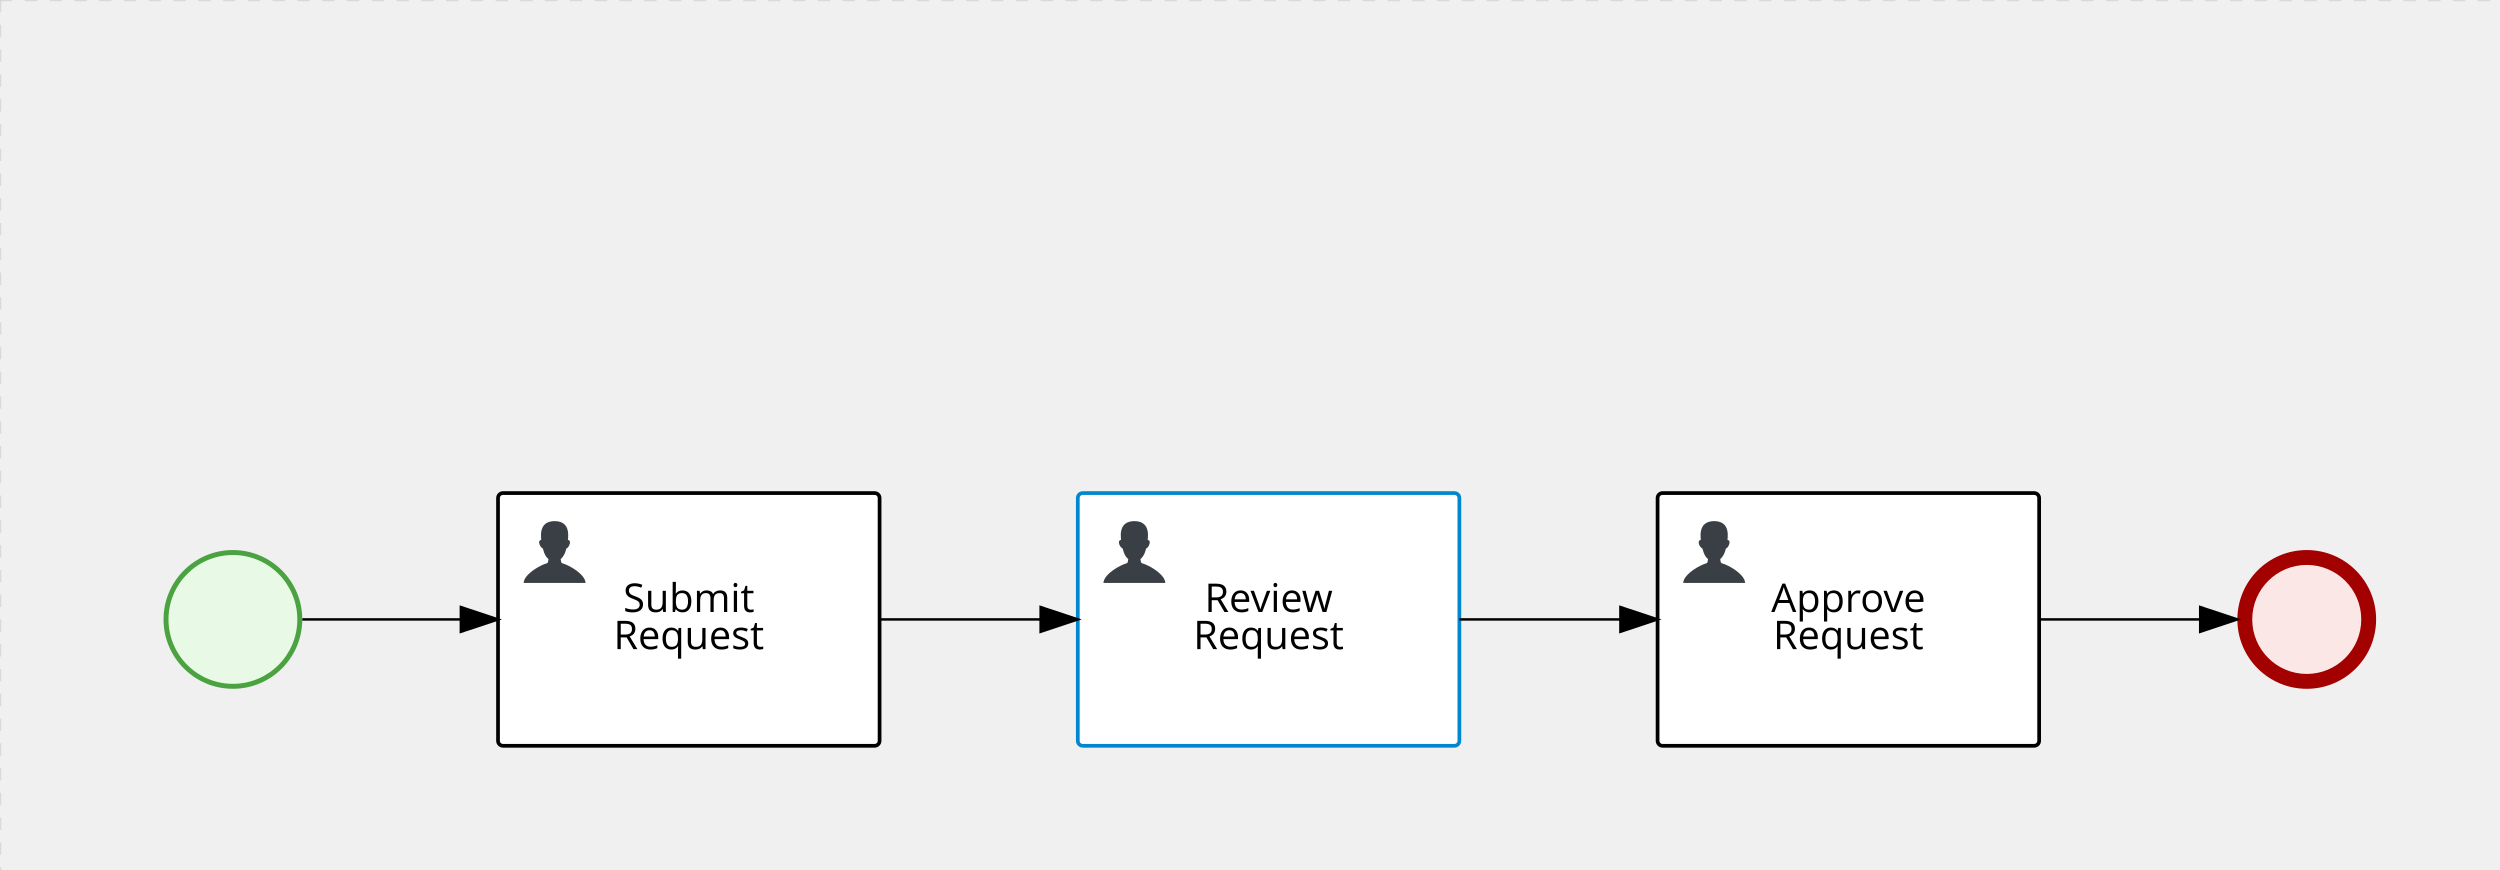
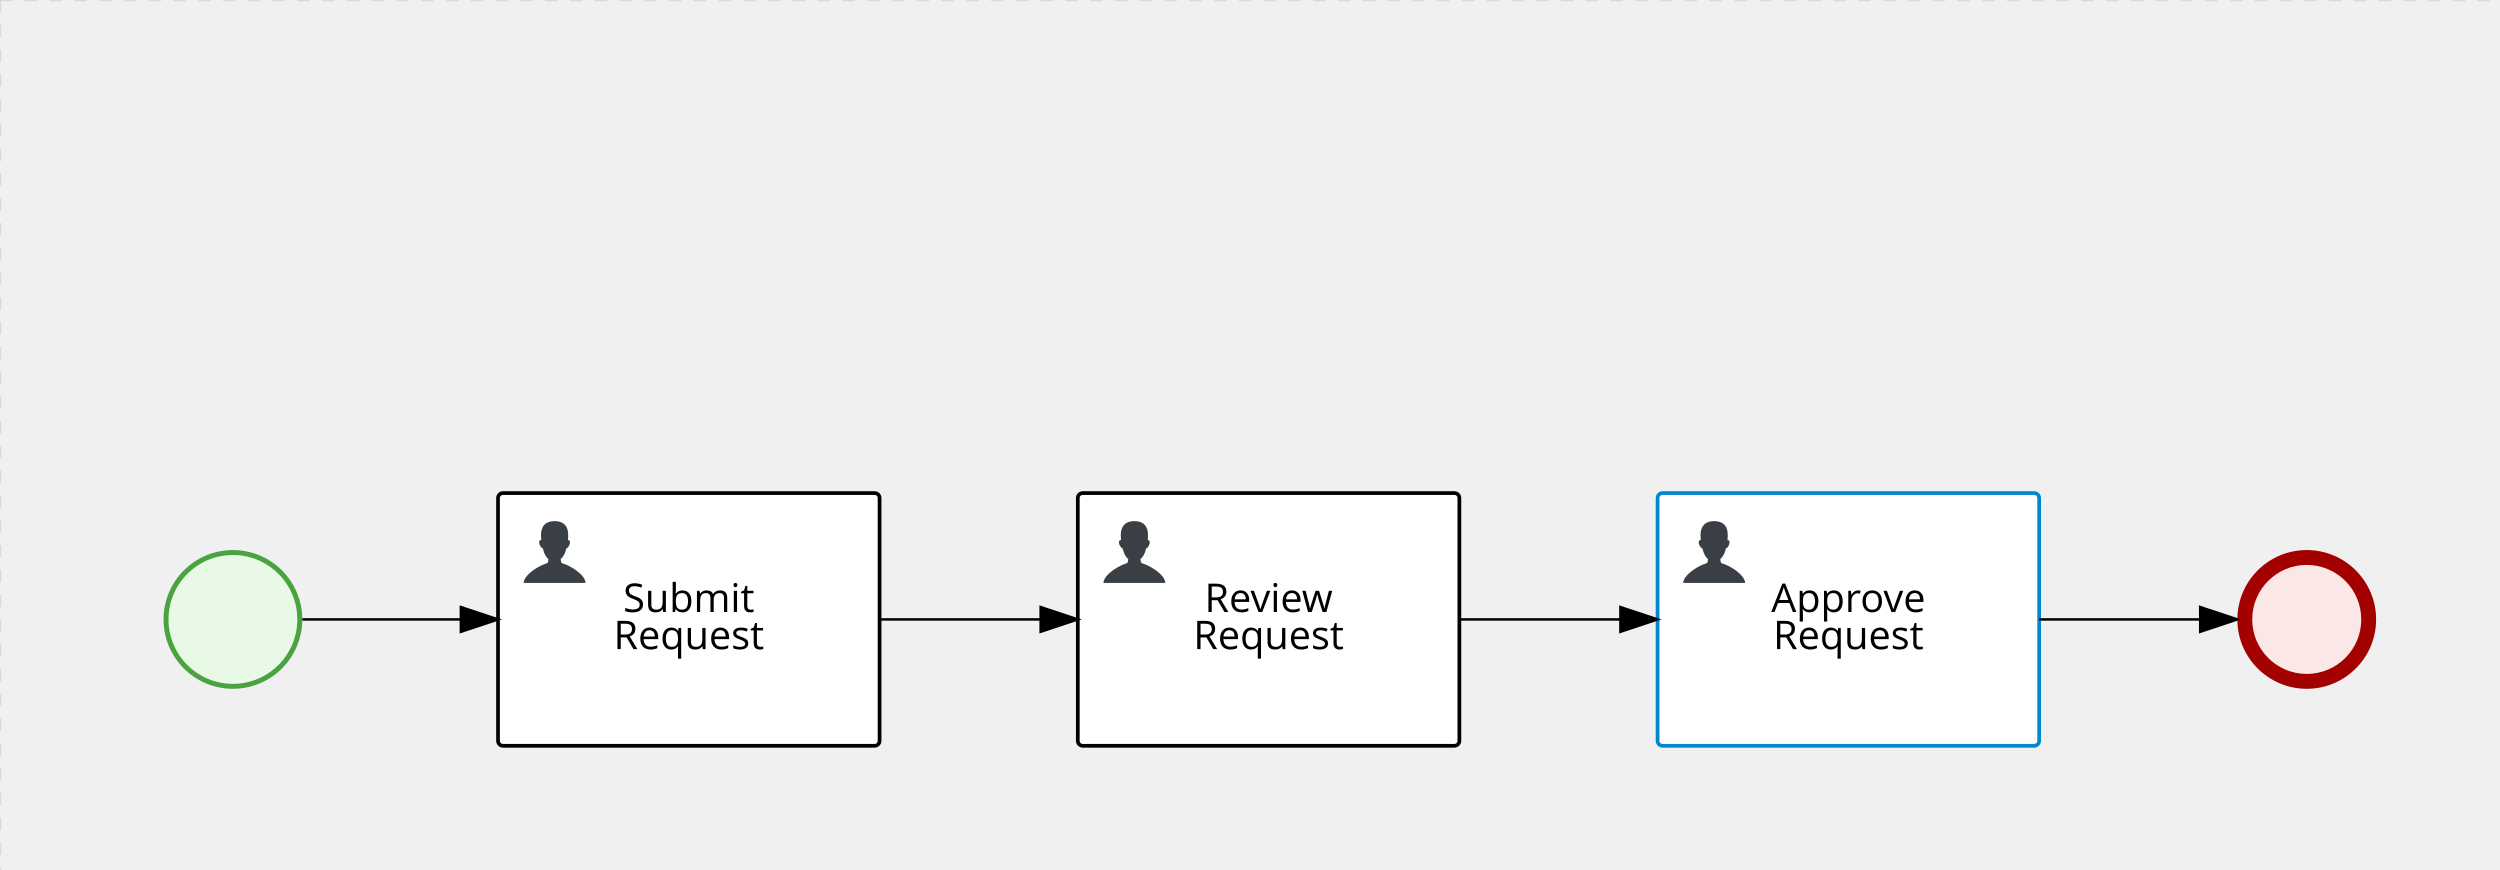
<svg xmlns="http://www.w3.org/2000/svg" version="1.1" width="1009" height="351" viewBox="0 0 1009 351">
  <defs />
  <g transform="matrix(1,0,0,1,0,0)">
    <g>
      <g>
        <g>
          <path fill="none" stroke="#d3d3d3" paint-order="fill stroke markers" d=" M 0 0 L 1200 0" stroke-miterlimit="10" stroke-opacity="0.8" stroke-dasharray="5" />
        </g>
        <g>
          <path fill="none" stroke="#d3d3d3" paint-order="fill stroke markers" d=" M 0 0 L 0 800" stroke-miterlimit="10" stroke-opacity="0.8" stroke-dasharray="5" />
        </g>
      </g>
      <g id="_0E424EA0-77E7-4831-B2D3-A6ECF1FDC271" bpmn2nodeid="_0E424EA0-77E7-4831-B2D3-A6ECF1FDC271" transform="matrix(1,0,0,1,669,199)">
        <g>
          <path fill="none" stroke="none" />
        </g>
        <g transform="matrix(1,0,0,1,0,0)">
          <path fill="#ffffff" stroke="none" id="_0E424EA0-77E7-4831-B2D3-A6ECF1FDC271?shapeType=BACKGROUND" paint-order="stroke fill markers" d=" M 2 0 L 152 0 L 152 0 A 2 2 0 0 1 154 2 L 154 100 L 154 100 A 2 2 0 0 1 152 102 L 2 102 L 2 102 A 2 2 0 0 1 0 100 L 0 2 L 0 2 A 2 2 0 0 1 2 0 Z" />
        </g>
        <g transform="matrix(1,0,0,1,0,0)">
-           <path fill="none" stroke="rgb(0,0,0)" id="_0E424EA0-77E7-4831-B2D3-A6ECF1FDC271?shapeType=BORDER&amp;renderType=STROKE" paint-order="fill stroke markers" d=" M 2 0 L 152 0 L 152 0 A 2 2 0 0 1 154 2 L 154 100 L 154 100 A 2 2 0 0 1 152 102 L 2 102 L 2 102 A 2 2 0 0 1 0 100 L 0 2 L 0 2 A 2 2 0 0 1 2 0 Z" stroke-miterlimit="10" stroke-width="1.5" stroke-dasharray="" />
+           <path fill="none" stroke="rgb(0,136,206)" id="_0E424EA0-77E7-4831-B2D3-A6ECF1FDC271?shapeType=BORDER&amp;renderType=STROKE" paint-order="fill stroke markers" d=" M 2 0 L 152 0 L 152 0 A 2 2 0 0 1 154 2 L 154 100 L 154 100 A 2 2 0 0 1 152 102 L 2 102 L 2 102 A 2 2 0 0 1 0 100 L 0 2 L 0 2 A 2 2 0 0 1 2 0 Z" stroke-miterlimit="10" stroke-width="1.5" stroke-dasharray="" />
        </g>
        <g>
          <g transform="matrix(0.06,0,0,0.06,9.4,9.4)">
            <g transform="matrix(1,0,0,1,0,0)">
              <path fill="#393f44" stroke="none" id="_0E424EA0-77E7-4831-B2D3-A6ECF1FDC271undefined" paint-order="stroke fill markers" d=" M 0 0 M 16 445.21 C 16 440.869 18.784 431.129 22.001 424.217 C 35.768 394.64 77.283 359.28 129 333.084 C 144.516 325.224 157.347 319.964 167.807 317.174 C 171.932 316.074 175.729 314.414 176.525 313.363 C 178.894 310.234 180.914 302.908 181.727 294.5 L 182.5 286.5 L 178.507 283.455 C 166.303 274.146 154.284 251.678 148.04 226.5 C 145.611 216.707 145.056 215.462 142.984 215.158 C 141.703 214.97 138.083 212.243 134.939 209.099 C 123.233 197.393 116.891 177.376 121.44 166.49 C 123.002 162.751 128.155 159.01 131.75 159.004 C 134.448 159 134.471 158.603 132.914 138.788 C 130.927 113.496 134.279 92.265 143.132 74.076 C 152.232 55.38 167.569 42.882 189.049 36.66 C 210.203 30.532 237.797 30.532 258.951 36.66 C 300.042 48.563 318.958 83.806 314.955 141 C 314.32 150.075 313.624 157.788 313.409 158.14 C 313.194 158.493 314.575 159.073 316.479 159.43 C 328.929 161.766 330.986 177.018 321.496 196.621 C 316.903 206.109 309.357 214.508 304.817 215.185 C 303.023 215.453 302.293 217.146 299.943 226.5 C 296.659 239.567 294.474 245.305 287.948 257.995 C 282.491 268.606 273.035 281.109 268.108 284.229 L 264.871 286.278 L 265.518 292.889 C 266.345 301.33 268.639 309.871 270.877 312.837 C 272.067 314.415 275.002 315.79 280.063 317.139 C 291.069 320.075 303.617 325.274 321 334.102 C 369.815 358.891 410.848 393.758 425.032 422.5 C 429.07 430.682 432 440.232 432 445.21 L 432 448 L 224 448 L 16 448 L 16 445.21 Z" />
            </g>
          </g>
        </g>
        <g transform="matrix(1,0,0,1,4.04,13.68)">
          <g transform="matrix(0.04,0,0,0.04,63.36,69.12)">
            <g transform="matrix(1,0,0,1,0,0)">
              <path fill="none" stroke="none" />
            </g>
            <g transform="matrix(1,0,0,1,0,0)">
              <path fill="none" stroke="none" />
            </g>
          </g>
        </g>
        <g transform="matrix(1,0,0,1,43.78125,36)">
          <text fill="#000000" stroke="none" font-family="Open Sans" font-size="12pt" font-style="normal" font-weight="normal" text-decoration="normal" x="33.219" y="12" text-anchor="middle" dominant-baseline="alphabetic">Approve </text>
          <text fill="#000000" stroke="none" font-family="Open Sans" font-size="12pt" font-style="normal" font-weight="normal" text-decoration="normal" x="33.219" y="27" text-anchor="middle" dominant-baseline="alphabetic">Request </text>
        </g>
      </g>
      <g id="_3568015E-ACFC-4162-8121-174C1F4E4E83" bpmn2nodeid="_3568015E-ACFC-4162-8121-174C1F4E4E83" transform="matrix(1,0,0,1,435,199)">
        <g>
          <path fill="none" stroke="none" />
        </g>
        <g transform="matrix(1,0,0,1,0,0)">
          <path fill="#ffffff" stroke="none" id="_3568015E-ACFC-4162-8121-174C1F4E4E83?shapeType=BACKGROUND" paint-order="stroke fill markers" d=" M 2 0 L 152 0 L 152 0 A 2 2 0 0 1 154 2 L 154 100 L 154 100 A 2 2 0 0 1 152 102 L 2 102 L 2 102 A 2 2 0 0 1 0 100 L 0 2 L 0 2 A 2 2 0 0 1 2 0 Z" />
        </g>
        <g transform="matrix(1,0,0,1,0,0)">
-           <path fill="none" stroke="rgb(0,136,206)" id="_3568015E-ACFC-4162-8121-174C1F4E4E83?shapeType=BORDER&amp;renderType=STROKE" paint-order="fill stroke markers" d=" M 2 0 L 152 0 L 152 0 A 2 2 0 0 1 154 2 L 154 100 L 154 100 A 2 2 0 0 1 152 102 L 2 102 L 2 102 A 2 2 0 0 1 0 100 L 0 2 L 0 2 A 2 2 0 0 1 2 0 Z" stroke-miterlimit="10" stroke-width="1.5" stroke-dasharray="" />
+           <path fill="none" stroke="rgb(0,0,0)" id="_3568015E-ACFC-4162-8121-174C1F4E4E83?shapeType=BORDER&amp;renderType=STROKE" paint-order="fill stroke markers" d=" M 2 0 L 152 0 L 152 0 A 2 2 0 0 1 154 2 L 154 100 L 154 100 A 2 2 0 0 1 152 102 L 2 102 L 2 102 A 2 2 0 0 1 0 100 L 0 2 L 0 2 A 2 2 0 0 1 2 0 Z" stroke-miterlimit="10" stroke-width="1.5" stroke-dasharray="" />
        </g>
        <g>
          <g transform="matrix(0.06,0,0,0.06,9.4,9.4)">
            <g transform="matrix(1,0,0,1,0,0)">
              <path fill="#393f44" stroke="none" id="_3568015E-ACFC-4162-8121-174C1F4E4E83undefined" paint-order="stroke fill markers" d=" M 0 0 M 16 445.21 C 16 440.869 18.784 431.129 22.001 424.217 C 35.768 394.64 77.283 359.28 129 333.084 C 144.516 325.224 157.347 319.964 167.807 317.174 C 171.932 316.074 175.729 314.414 176.525 313.363 C 178.894 310.234 180.914 302.908 181.727 294.5 L 182.5 286.5 L 178.507 283.455 C 166.303 274.146 154.284 251.678 148.04 226.5 C 145.611 216.707 145.056 215.462 142.984 215.158 C 141.703 214.97 138.083 212.243 134.939 209.099 C 123.233 197.393 116.891 177.376 121.44 166.49 C 123.002 162.751 128.155 159.01 131.75 159.004 C 134.448 159 134.471 158.603 132.914 138.788 C 130.927 113.496 134.279 92.265 143.132 74.076 C 152.232 55.38 167.569 42.882 189.049 36.66 C 210.203 30.532 237.797 30.532 258.951 36.66 C 300.042 48.563 318.958 83.806 314.955 141 C 314.32 150.075 313.624 157.788 313.409 158.14 C 313.194 158.493 314.575 159.073 316.479 159.43 C 328.929 161.766 330.986 177.018 321.496 196.621 C 316.903 206.109 309.357 214.508 304.817 215.185 C 303.023 215.453 302.293 217.146 299.943 226.5 C 296.659 239.567 294.474 245.305 287.948 257.995 C 282.491 268.606 273.035 281.109 268.108 284.229 L 264.871 286.278 L 265.518 292.889 C 266.345 301.33 268.639 309.871 270.877 312.837 C 272.067 314.415 275.002 315.79 280.063 317.139 C 291.069 320.075 303.617 325.274 321 334.102 C 369.815 358.891 410.848 393.758 425.032 422.5 C 429.07 430.682 432 440.232 432 445.21 L 432 448 L 224 448 L 16 448 L 16 445.21 Z" />
            </g>
          </g>
        </g>
        <g transform="matrix(1,0,0,1,4.04,13.68)">
          <g transform="matrix(0.04,0,0,0.04,63.36,69.12)">
            <g transform="matrix(1,0,0,1,0,0)">
              <path fill="none" stroke="none" />
            </g>
            <g transform="matrix(1,0,0,1,0,0)">
              <path fill="none" stroke="none" />
            </g>
          </g>
        </g>
        <g transform="matrix(1,0,0,1,46.625,36)">
          <text fill="#000000" stroke="none" font-family="Open Sans" font-size="12pt" font-style="normal" font-weight="normal" text-decoration="normal" x="30.375" y="12" text-anchor="middle" dominant-baseline="alphabetic">Review  </text>
          <text fill="#000000" stroke="none" font-family="Open Sans" font-size="12pt" font-style="normal" font-weight="normal" text-decoration="normal" x="30.375" y="27" text-anchor="middle" dominant-baseline="alphabetic">Request</text>
        </g>
      </g>
      <g id="_BC8DA187-954F-4409-B8E6-172BF92DBC31" bpmn2nodeid="_BC8DA187-954F-4409-B8E6-172BF92DBC31" transform="matrix(1,0,0,1,66,222)">
        <g>
          <path fill="none" stroke="none" />
        </g>
        <g transform="matrix(0.125,0,0,0.125,0,0)">
          <g transform="matrix(1,0,0,1,0,0)">
            <path fill="#e8fae6" stroke="none" id="_BC8DA187-954F-4409-B8E6-172BF92DBC31?shapeType=BACKGROUND" paint-order="stroke fill markers" d=" M 0 0 M 444 224 C 444 263.9 434.2 300.8 414.4 334.5 C 394.7 368.2 368 394.9 334.4 414.5 C 300.8 434.1 263.9 444 224 444 C 184.1 444 147.2 434.2 113.5 414.4 C 79.8 394.7 53.1 368 33.5 334.4 C 13.9 300.8 4 263.9 4 224 C 4 184.1 13.8 147.2 33.6 113.5 C 53.4 79.8 80.1 53.1 113.6 33.5 C 147.1 13.9 184.1 4 224 4 C 263.9 4 300.8 13.8 334.5 33.6 C 368.2 53.4 394.9 80.1 414.5 113.6 C 434.1 147.1 444 184.1 444 224 Z" />
          </g>
          <g>
            <g transform="matrix(1,0,0,1,0,0)">
              <g transform="matrix(1,0,0,1,0,0)">
                <path fill="#4aa241" stroke="none" id="_BC8DA187-954F-4409-B8E6-172BF92DBC31?shapeType=BORDER&amp;renderType=FILL" paint-order="stroke fill markers" d=" M 0 0 M 224 0 C 100.3 0 0 100.3 0 224 C 0 347.7 100.3 448 224 448 C 347.7 448 448 347.7 448 224 C 448 100.3 347.7 0 224 0 Z M 0 0 M 224 432 C 109.1 432 16 338.9 16 224 C 16 109.1 109.1 16 224 16 C 338.9 16 432 109.1 432 224 C 432 338.9 338.9 432 224 432 Z" />
              </g>
            </g>
          </g>
        </g>
        <g transform="matrix(1,0,0,1,28,61)" />
      </g>
      <g id="_22526F9B-1A54-40E8-A94D-97218A1F67BB" bpmn2nodeid="_22526F9B-1A54-40E8-A94D-97218A1F67BB" transform="matrix(1,0,0,1,201,199)">
        <g>
          <path fill="none" stroke="none" />
        </g>
        <g transform="matrix(1,0,0,1,0,0)">
          <path fill="#ffffff" stroke="none" id="_22526F9B-1A54-40E8-A94D-97218A1F67BB?shapeType=BACKGROUND" paint-order="stroke fill markers" d=" M 2 0 L 152 0 L 152 0 A 2 2 0 0 1 154 2 L 154 100 L 154 100 A 2 2 0 0 1 152 102 L 2 102 L 2 102 A 2 2 0 0 1 0 100 L 0 2 L 0 2 A 2 2 0 0 1 2 0 Z" />
        </g>
        <g transform="matrix(1,0,0,1,0,0)">
          <path fill="none" stroke="rgb(0,0,0)" id="_22526F9B-1A54-40E8-A94D-97218A1F67BB?shapeType=BORDER&amp;renderType=STROKE" paint-order="fill stroke markers" d=" M 2 0 L 152 0 L 152 0 A 2 2 0 0 1 154 2 L 154 100 L 154 100 A 2 2 0 0 1 152 102 L 2 102 L 2 102 A 2 2 0 0 1 0 100 L 0 2 L 0 2 A 2 2 0 0 1 2 0 Z" stroke-miterlimit="10" stroke-width="1.5" stroke-dasharray="" />
        </g>
        <g>
          <g transform="matrix(0.06,0,0,0.06,9.4,9.4)">
            <g transform="matrix(1,0,0,1,0,0)">
              <path fill="#393f44" stroke="none" id="_22526F9B-1A54-40E8-A94D-97218A1F67BBundefined" paint-order="stroke fill markers" d=" M 0 0 M 16 445.21 C 16 440.869 18.784 431.129 22.001 424.217 C 35.768 394.64 77.283 359.28 129 333.084 C 144.516 325.224 157.347 319.964 167.807 317.174 C 171.932 316.074 175.729 314.414 176.525 313.363 C 178.894 310.234 180.914 302.908 181.727 294.5 L 182.5 286.5 L 178.507 283.455 C 166.303 274.146 154.284 251.678 148.04 226.5 C 145.611 216.707 145.056 215.462 142.984 215.158 C 141.703 214.97 138.083 212.243 134.939 209.099 C 123.233 197.393 116.891 177.376 121.44 166.49 C 123.002 162.751 128.155 159.01 131.75 159.004 C 134.448 159 134.471 158.603 132.914 138.788 C 130.927 113.496 134.279 92.265 143.132 74.076 C 152.232 55.38 167.569 42.882 189.049 36.66 C 210.203 30.532 237.797 30.532 258.951 36.66 C 300.042 48.563 318.958 83.806 314.955 141 C 314.32 150.075 313.624 157.788 313.409 158.14 C 313.194 158.493 314.575 159.073 316.479 159.43 C 328.929 161.766 330.986 177.018 321.496 196.621 C 316.903 206.109 309.357 214.508 304.817 215.185 C 303.023 215.453 302.293 217.146 299.943 226.5 C 296.659 239.567 294.474 245.305 287.948 257.995 C 282.491 268.606 273.035 281.109 268.108 284.229 L 264.871 286.278 L 265.518 292.889 C 266.345 301.33 268.639 309.871 270.877 312.837 C 272.067 314.415 275.002 315.79 280.063 317.139 C 291.069 320.075 303.617 325.274 321 334.102 C 369.815 358.891 410.848 393.758 425.032 422.5 C 429.07 430.682 432 440.232 432 445.21 L 432 448 L 224 448 L 16 448 L 16 445.21 Z" />
            </g>
          </g>
        </g>
        <g transform="matrix(1,0,0,1,4.04,13.68)">
          <g transform="matrix(0.04,0,0,0.04,63.36,69.12)">
            <g transform="matrix(1,0,0,1,0,0)">
              <path fill="none" stroke="none" />
            </g>
            <g transform="matrix(1,0,0,1,0,0)">
              <path fill="none" stroke="none" />
            </g>
          </g>
        </g>
        <g transform="matrix(1,0,0,1,46.625,36)">
          <text fill="#000000" stroke="none" font-family="Open Sans" font-size="12pt" font-style="normal" font-weight="normal" text-decoration="normal" x="30.375" y="12" text-anchor="middle" dominant-baseline="alphabetic">Submit  </text>
          <text fill="#000000" stroke="none" font-family="Open Sans" font-size="12pt" font-style="normal" font-weight="normal" text-decoration="normal" x="30.375" y="27" text-anchor="middle" dominant-baseline="alphabetic">Request</text>
        </g>
      </g>
      <g id="_81CDA717-DBA7-48E3-B490-E946B750DC51" bpmn2nodeid="_81CDA717-DBA7-48E3-B490-E946B750DC51" transform="matrix(1,0,0,1,903,222)">
        <g>
          <path fill="none" stroke="none" />
        </g>
        <g transform="matrix(0.125,0,0,0.125,0,0)">
          <g transform="matrix(1,0,0,1,0,0)">
            <path fill="#fce7e7" stroke="none" id="_81CDA717-DBA7-48E3-B490-E946B750DC51?shapeType=BACKGROUND" paint-order="stroke fill markers" d=" M 0 0 M 444 224 C 444 263.9 434.2 300.8 414.4 334.5 C 394.7 368.2 368 394.9 334.4 414.5 C 300.8 434.1 263.9 444 224 444 C 184.1 444 147.2 434.2 113.5 414.4 C 79.8 394.7 53.1 368 33.5 334.4 C 13.9 300.8 4 263.9 4 224 C 4 184.1 13.8 147.2 33.6 113.5 C 53.4 79.8 80.1 53.1 113.6 33.5 C 147.1 13.9 184.1 4 224 4 C 263.9 4 300.8 13.8 334.5 33.6 C 368.2 53.4 394.9 80.1 414.5 113.6 C 434.1 147.1 444 184.1 444 224 Z" />
          </g>
          <g>
            <g transform="matrix(1,0,0,1,0,0)">
              <g transform="matrix(1,0,0,1,0,0)">
                <path fill="#a30000" stroke="none" id="_81CDA717-DBA7-48E3-B490-E946B750DC51?shapeType=BORDER&amp;renderType=FILL" paint-order="stroke fill markers" d=" M 0 0 M 224 0 C 100.3 0 0 100.3 0 224 C 0 347.7 100.3 448 224 448 C 347.7 448 448 347.7 448 224 C 448 100.3 347.7 0 224 0 Z M 0 0 M 224 400 C 126.8 400 48 321.2 48 224 C 48 126.8 126.8 48 224 48 C 321.2 48 400 126.8 400 224 C 400 321.2 321.2 400 224 400 Z" />
              </g>
            </g>
          </g>
        </g>
        <g transform="matrix(1,0,0,1,28,61)" />
      </g>
      <g id="_EBBF8527-5CAE-48C7-B076-ED6CC098C86B" bpmn2nodeid="_EBBF8527-5CAE-48C7-B076-ED6CC098C86B">
        <g>
          <path fill="none" stroke="#000000" paint-order="fill stroke markers" d=" M 122 250 L 186 250" stroke-miterlimit="10" stroke-dasharray="" />
        </g>
        <g transform="matrix(1,0,0,1,122,250)" />
        <g transform="matrix(6.123233995736766e-17,1,-1,6.123233995736766e-17,201,245)">
          <path fill="#000000" stroke="#000000" paint-order="fill stroke markers" d=" M 10 15 L 0 15 L 5 0 Z" stroke-miterlimit="10" stroke-dasharray="" />
        </g>
        <g transform="matrix(1,0,0,1,122,240)" />
      </g>
      <g id="_1E1A461B-5607-4201-8E3E-C39534906C7D" bpmn2nodeid="_1E1A461B-5607-4201-8E3E-C39534906C7D">
        <g>
          <path fill="none" stroke="#000000" paint-order="fill stroke markers" d=" M 355 250 L 420 250" stroke-miterlimit="10" stroke-dasharray="" />
        </g>
        <g transform="matrix(1,0,0,1,355,250)" />
        <g transform="matrix(6.123233995736766e-17,1,-1,6.123233995736766e-17,435,245)">
          <path fill="#000000" stroke="#000000" paint-order="fill stroke markers" d=" M 10 15 L 0 15 L 5 0 Z" stroke-miterlimit="10" stroke-dasharray="" />
        </g>
        <g transform="matrix(1,0,0,1,355,240)" />
      </g>
      <g id="_809E2F31-F2B4-4A05-9CB0-700D91D8DD26" bpmn2nodeid="_809E2F31-F2B4-4A05-9CB0-700D91D8DD26">
        <g>
          <path fill="none" stroke="#000000" paint-order="fill stroke markers" d=" M 589 250 L 654 250" stroke-miterlimit="10" stroke-dasharray="" />
        </g>
        <g transform="matrix(1,0,0,1,589,250)" />
        <g transform="matrix(6.123233995736766e-17,1,-1,6.123233995736766e-17,669,245)">
          <path fill="#000000" stroke="#000000" paint-order="fill stroke markers" d=" M 10 15 L 0 15 L 5 0 Z" stroke-miterlimit="10" stroke-dasharray="" />
        </g>
        <g transform="matrix(1,0,0,1,589,240)" />
      </g>
      <g id="_0FA2573D-571F-491F-A9BE-000ECE18F58E" bpmn2nodeid="_0FA2573D-571F-491F-A9BE-000ECE18F58E">
        <g>
          <path fill="none" stroke="#000000" paint-order="fill stroke markers" d=" M 823 250 L 888 250" stroke-miterlimit="10" stroke-dasharray="" />
        </g>
        <g transform="matrix(1,0,0,1,823,250)" />
        <g transform="matrix(6.123233995736766e-17,1,-1,6.123233995736766e-17,903,245)">
          <path fill="#000000" stroke="#000000" paint-order="fill stroke markers" d=" M 10 15 L 0 15 L 5 0 Z" stroke-miterlimit="10" stroke-dasharray="" />
        </g>
        <g transform="matrix(1,0,0,1,823,240)" />
      </g>
-       <g transform="matrix(1,0,0,1,669,199)" />
      <g transform="matrix(1,0,0,1,66,222)" />
      <g transform="matrix(1,0,0,1,903,222)" />
      <g transform="matrix(1,0,0,1,201,199)" />
      <g transform="matrix(1,0,0,1,435,199)" />
+       <g transform="matrix(1,0,0,1,669,199)" />
    </g>
  </g>
</svg>
